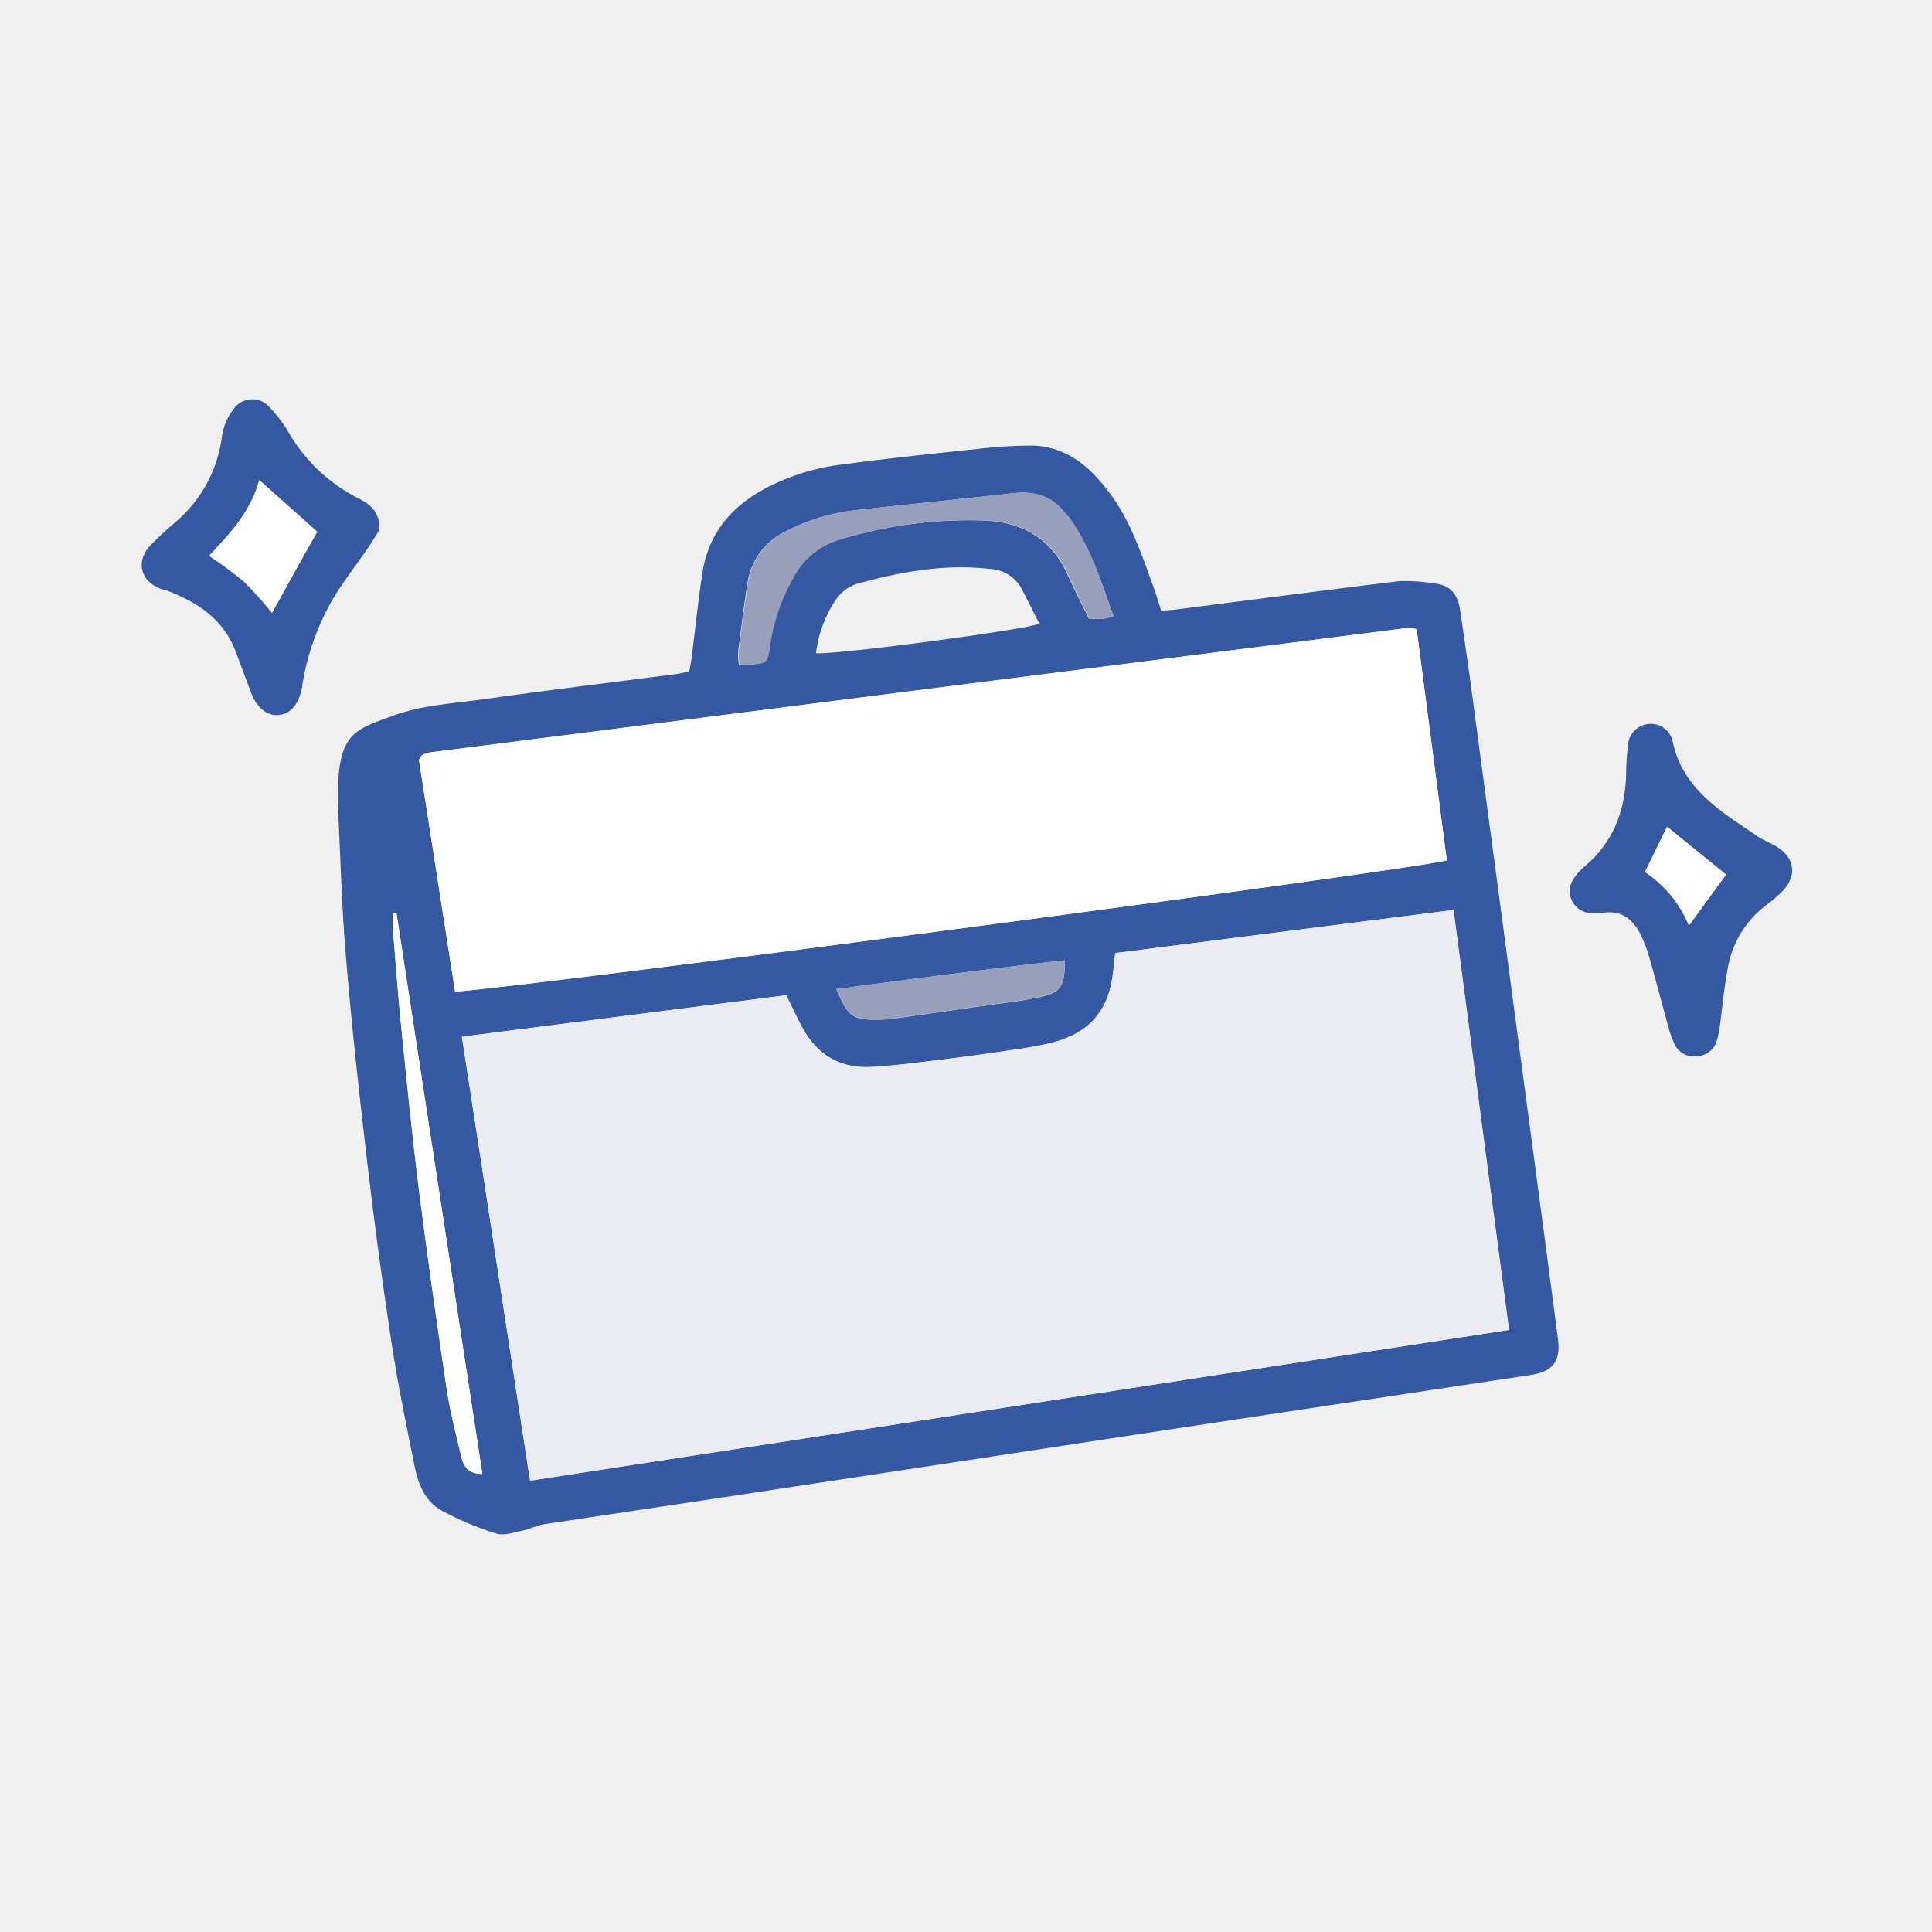
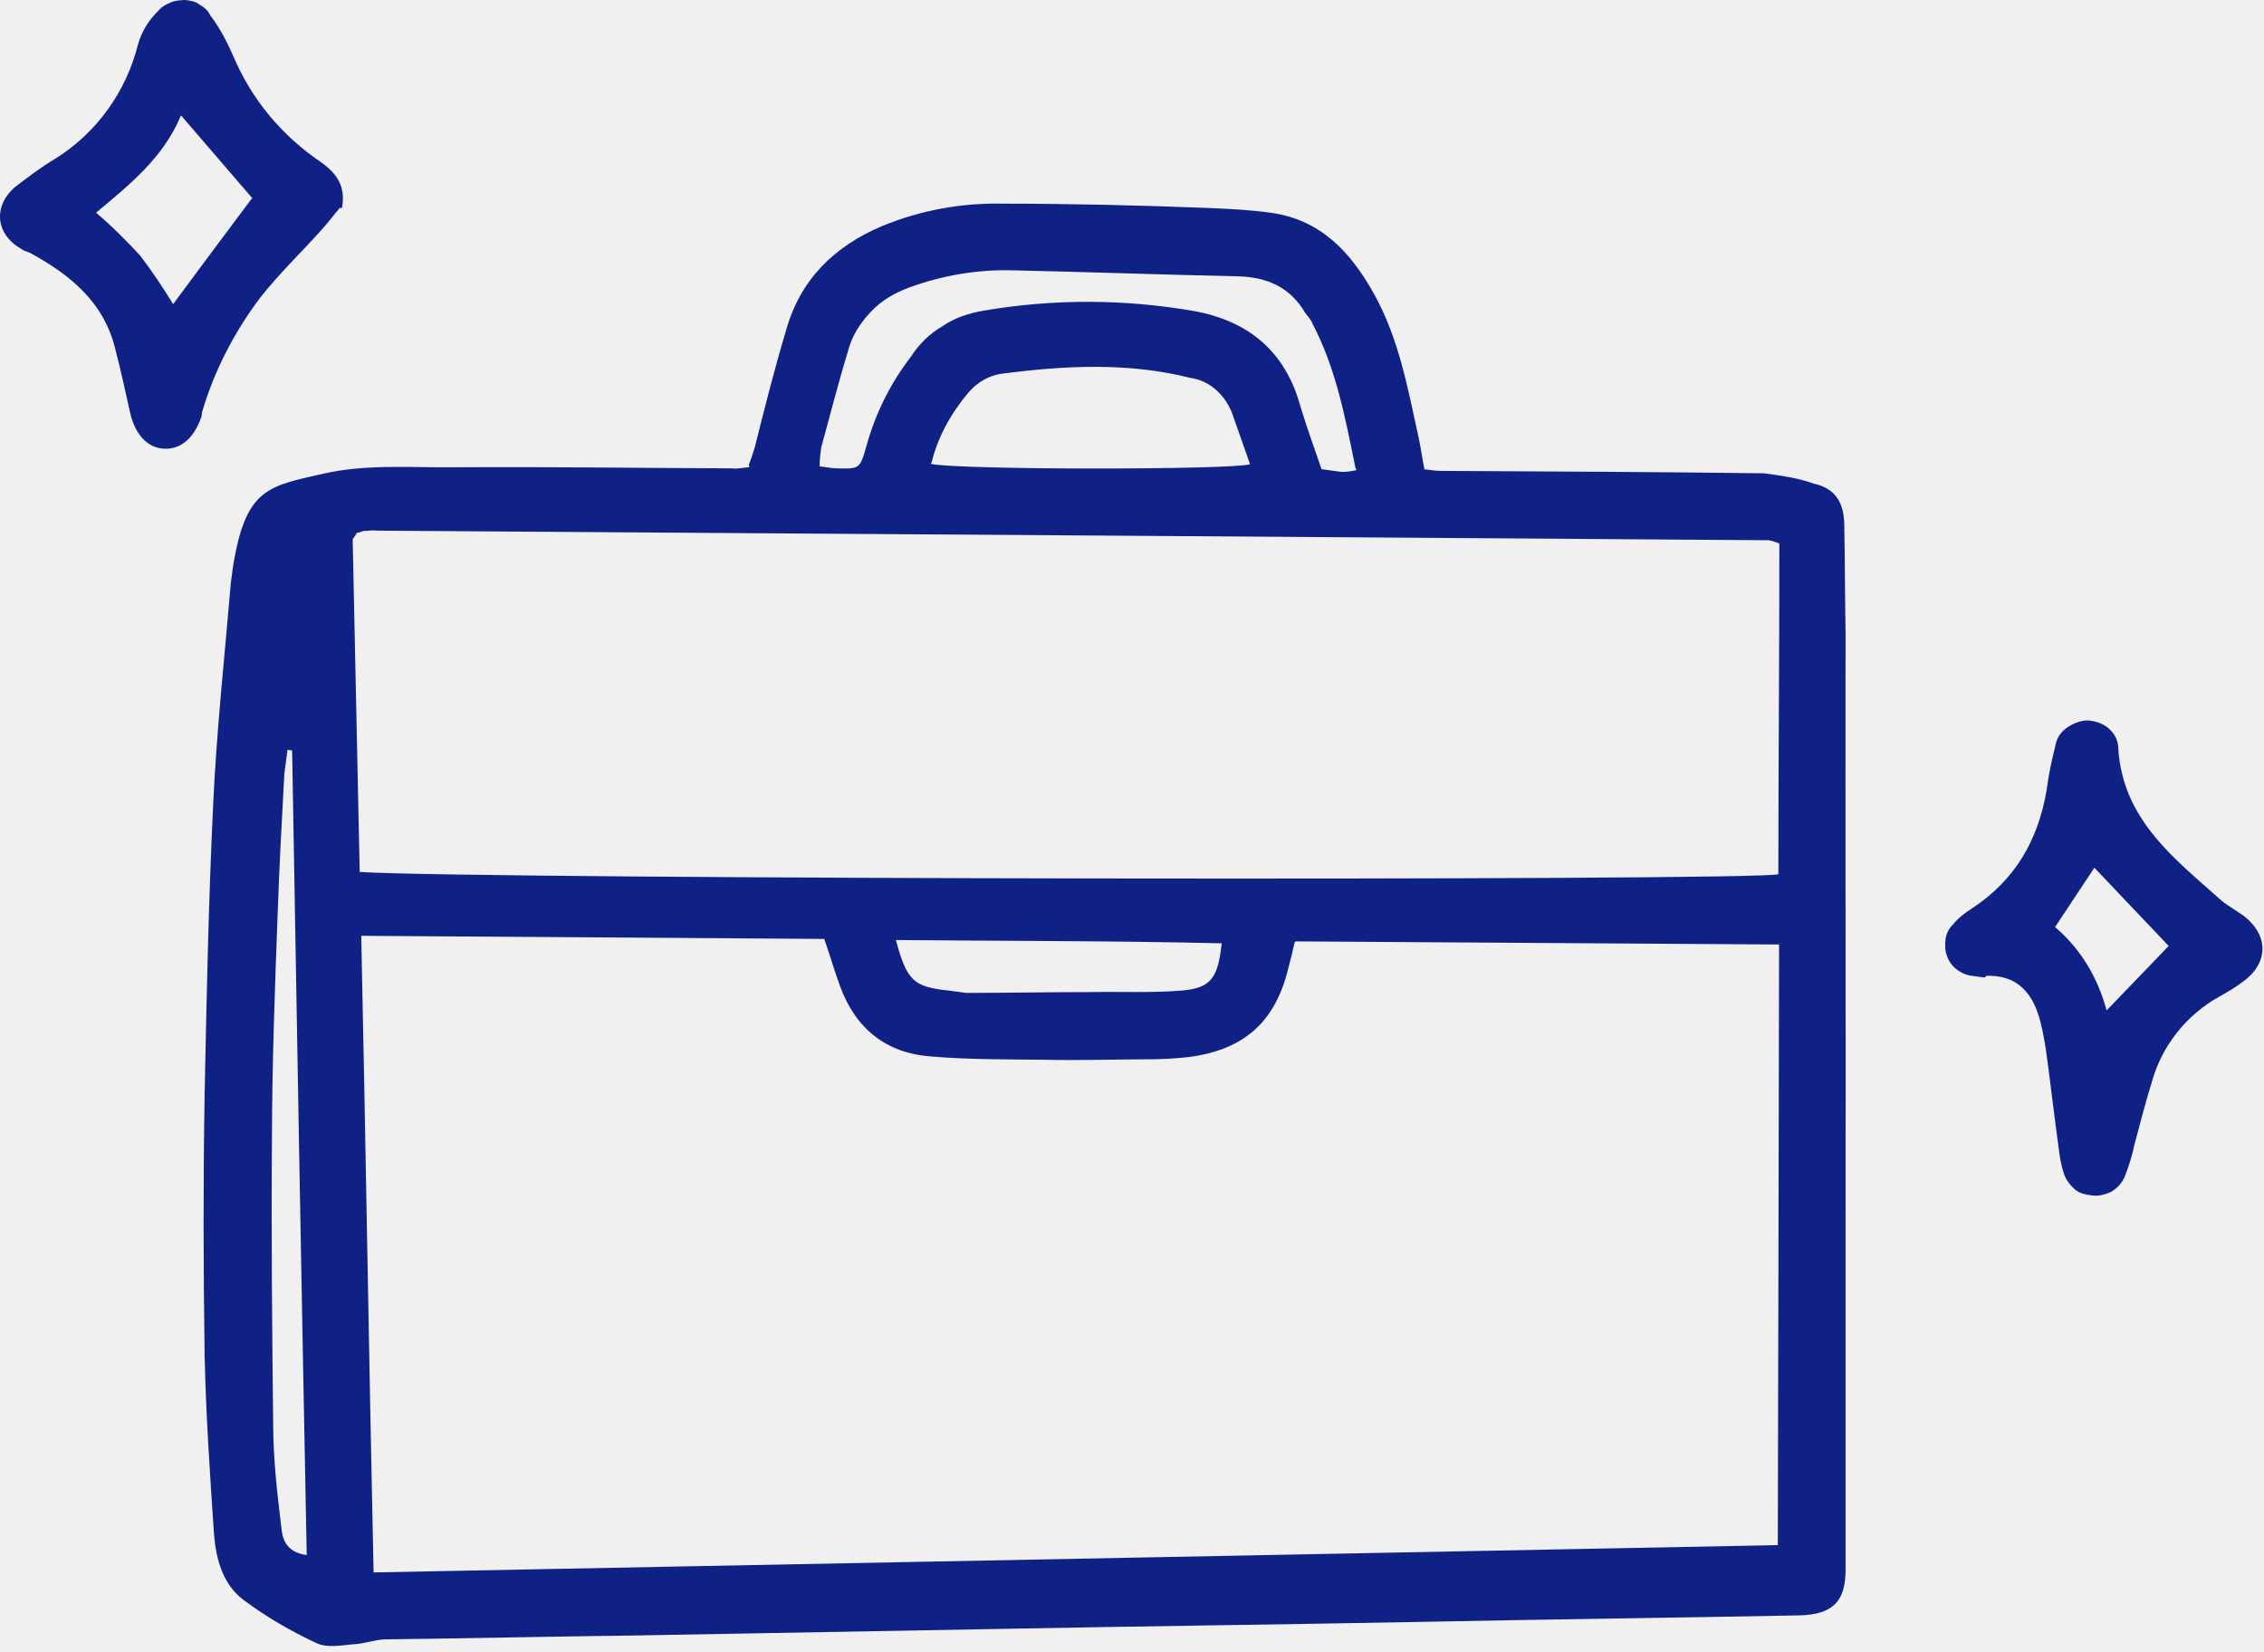
- <svg xmlns="http://www.w3.org/2000/svg" width="300" height="300" viewBox="0 0 300 300" fill="none">
-   <path d="M107.025 104.241C107.175 103.421 107.305 102.811 107.385 102.241C107.935 97.831 108.385 93.411 109.055 89.011C109.895 83.341 113.055 79.191 117.955 76.331C121.918 74.075 126.295 72.642 130.825 72.121C138.195 71.121 145.595 70.371 152.995 69.581C155.245 69.331 157.515 69.221 159.785 69.191C165.345 69.121 169.115 72.311 172.215 76.431C175.605 80.911 177.315 86.221 179.215 91.431C179.615 92.521 179.925 93.641 180.295 94.821C181.125 94.761 181.745 94.751 182.355 94.671C193.965 93.181 205.565 91.671 217.185 90.241C219.073 90.171 220.963 90.295 222.825 90.611C225.325 90.851 226.405 92.451 226.735 94.771C227.285 98.641 227.875 102.501 228.395 106.371C231.222 127.511 234.045 148.654 236.865 169.801C238.559 182.467 240.242 195.154 241.915 207.861C242.375 211.351 241.175 212.981 237.675 213.511C224.035 215.591 210.385 217.611 196.745 219.681C181.765 221.941 166.765 224.221 151.745 226.521L111.085 232.691C102.195 234.031 93.305 235.341 84.425 236.691C83.275 236.871 82.205 237.471 81.065 237.691C79.755 237.961 78.265 238.501 77.065 238.131C74.129 237.22 71.289 236.024 68.585 234.561C66.065 233.171 64.955 230.561 64.405 227.801C63.115 221.401 61.785 215.001 60.805 208.551C59.365 199.137 58.095 189.701 56.995 180.241C55.755 169.701 54.595 159.141 53.715 148.571C53.035 140.571 52.845 132.451 52.445 124.391C52.445 123.851 52.445 123.301 52.445 122.751C52.685 113.841 55.075 113.301 60.985 111.151C65.615 109.461 70.395 109.241 75.135 108.571C85.135 107.151 95.135 105.951 105.135 104.651C105.745 104.561 106.255 104.401 107.025 104.241ZM173.175 147.991C173.055 149.141 172.965 149.991 172.895 150.751C172.305 156.811 169.315 160.361 163.415 161.901C161.835 162.301 160.215 162.591 158.605 162.831C155.025 163.371 151.435 163.901 147.835 164.341C143.695 164.851 139.555 165.431 135.405 165.681C130.505 165.971 126.825 163.791 124.515 159.421C123.715 157.911 122.995 156.351 122.105 154.541L71.755 160.981C75.305 184.081 78.755 206.881 82.335 229.921L234.335 206.511C231.445 184.651 228.605 163.191 225.715 141.301L173.175 147.991ZM70.665 153.991C84.295 152.991 222.115 134.691 224.665 133.561C223.105 121.561 221.545 109.561 219.985 97.681C219.608 97.563 219.219 97.489 218.825 97.461C168.445 103.854 118.065 110.271 67.685 116.711C67.235 116.752 66.788 116.819 66.345 116.911C66.086 116.991 65.835 117.094 65.595 117.221C65.518 117.264 65.45 117.321 65.395 117.391C65.271 117.577 65.157 117.771 65.055 117.971L70.665 153.991ZM172.915 95.711C170.995 90.251 169.335 85.091 166.155 80.591C165.905 80.221 165.555 79.911 165.275 79.591C163.275 76.961 160.535 76.231 157.275 76.591C149.175 77.521 141.055 78.291 132.955 79.211C129.066 79.618 125.29 80.768 121.835 82.601C120.322 83.347 119.009 84.446 118.009 85.805C117.008 87.164 116.348 88.744 116.085 90.411C115.505 93.981 115.085 97.591 114.615 101.181C114.596 101.869 114.636 102.559 114.735 103.241C115.435 103.241 115.885 103.241 116.325 103.241C119.165 102.911 119.145 103.021 119.505 100.241C120.028 96.646 121.208 93.178 122.985 90.011C123.701 88.537 124.713 87.227 125.959 86.164C127.205 85.1 128.658 84.306 130.225 83.831C137.603 81.557 145.311 80.543 153.025 80.831C159.135 81.131 163.485 83.921 165.945 89.611C166.945 91.831 168.065 93.961 169.125 96.121C169.915 96.121 170.545 96.121 171.125 96.121C171.729 96.019 172.327 95.882 172.915 95.711V95.711ZM126.705 101.431C129.615 101.731 159.445 97.771 161.395 96.841L158.705 91.551C158.233 90.619 157.52 89.831 156.641 89.266C155.763 88.702 154.749 88.382 153.705 88.341C146.645 87.521 139.815 88.801 133.075 90.641C131.709 91.089 130.532 91.983 129.735 93.181C128.1 95.644 127.063 98.455 126.705 101.391V101.431ZM74.905 228.921C70.435 199.731 66.005 170.781 61.565 141.831H61.015C61.015 142.691 60.955 143.551 61.015 144.401C61.425 149.461 61.795 154.521 62.305 159.571C63.145 167.861 63.955 176.161 65.005 184.431C66.305 194.771 67.775 205.101 69.315 215.431C69.845 219.011 70.745 222.531 71.585 226.061C71.925 227.411 72.415 228.861 74.905 228.881V228.921ZM129.855 153.621C131.705 157.921 132.435 158.411 136.385 158.341C137.024 158.347 137.661 158.314 138.295 158.241C142.789 157.614 147.275 156.974 151.755 156.321C155.075 155.841 158.425 155.501 161.685 154.781C164.765 154.121 165.425 152.911 165.305 149.131C153.525 150.421 141.815 152.001 129.855 153.581V153.621Z" fill="#3558A2" />
-   <path d="M58.915 82.272C58.555 82.842 57.915 83.922 57.235 84.942C55.345 87.712 53.235 90.352 51.565 93.232C49.221 97.328 47.648 101.819 46.925 106.482C46.925 106.662 46.875 106.842 46.835 107.022C46.315 109.442 45.095 110.832 43.325 111.022C41.555 111.212 39.925 110.022 39.005 107.612C38.175 105.402 37.365 103.192 36.525 101.002C34.605 96.002 30.525 93.482 25.815 91.652C25.485 91.522 25.105 91.512 24.815 91.382C21.815 90.192 21.085 87.182 23.245 84.802C24.507 83.484 25.842 82.238 27.245 81.072C31.303 77.637 33.899 72.784 34.505 67.502C34.746 66.086 35.33 64.751 36.205 63.612C36.505 63.149 36.909 62.763 37.384 62.484C37.86 62.206 38.394 62.042 38.945 62.007C39.495 61.972 40.046 62.066 40.553 62.283C41.06 62.499 41.51 62.831 41.865 63.252C43.059 64.492 44.094 65.876 44.945 67.372C47.546 71.756 51.369 75.287 55.945 77.532C57.995 78.602 59.005 79.962 58.915 82.272ZM49.245 82.562L40.245 74.562C38.935 79.452 35.695 82.872 32.455 86.312C34.331 87.548 36.141 88.884 37.875 90.312C39.41 91.851 40.861 93.47 42.225 95.162C44.555 90.922 46.845 86.832 49.255 82.562H49.245Z" fill="#3558A2" />
-   <path d="M248.635 141.792C248.225 141.792 247.635 141.792 247.135 141.792C246.518 141.788 245.915 141.617 245.388 141.298C244.861 140.978 244.43 140.522 244.142 139.977C243.854 139.433 243.719 138.82 243.751 138.205C243.783 137.589 243.981 136.994 244.324 136.482C244.812 135.719 245.424 135.043 246.135 134.482C250.415 130.832 252.284 126.102 252.494 120.592C252.501 118.961 252.597 117.332 252.785 115.712C252.84 114.841 253.217 114.021 253.84 113.41C254.464 112.799 255.292 112.44 256.165 112.402C256.997 112.354 257.819 112.61 258.476 113.124C259.133 113.637 259.58 114.373 259.734 115.192C261.354 122.642 267.354 126.072 272.944 129.892C273.834 130.502 274.944 130.892 275.824 131.422C278.824 133.252 279.115 136.172 276.535 138.632C275.811 139.321 275.046 139.965 274.244 140.562C271.022 142.99 268.87 146.576 268.244 150.562C267.804 152.962 267.544 155.402 267.244 157.812C267.132 159.073 266.921 160.324 266.614 161.552C266.412 162.259 265.986 162.882 265.4 163.327C264.814 163.772 264.1 164.016 263.364 164.022C262.68 164.099 261.988 163.958 261.388 163.619C260.788 163.279 260.311 162.759 260.025 162.132C259.632 161.322 259.324 160.475 259.104 159.602C258.104 156.022 257.185 152.422 256.165 148.852C255.797 147.546 255.315 146.274 254.724 145.052C253.474 142.632 251.645 141.212 248.635 141.792ZM258.864 128.382L255.435 135.382C258.489 137.415 260.865 140.316 262.255 143.712L268.015 135.802L258.864 128.382Z" fill="#3558A2" />
-   <path d="M173.175 147.991L225.665 141.301C228.555 163.191 231.395 184.651 234.285 206.511L82.285 229.921C78.755 206.921 75.285 184.081 71.705 160.981L122.055 154.541C122.945 156.351 123.665 157.911 124.465 159.421C126.775 163.791 130.465 165.971 135.355 165.681C139.505 165.431 143.645 164.851 147.785 164.341C151.385 163.901 154.975 163.341 158.555 162.831C160.165 162.591 161.785 162.301 163.365 161.901C169.265 160.361 172.255 156.811 172.845 150.751C172.965 149.941 173.055 149.141 173.175 147.991Z" fill="#EAECF1" />
-   <path d="M70.665 153.98L65.055 117.98C65.156 117.78 65.27 117.587 65.395 117.4C65.45 117.331 65.517 117.273 65.595 117.23C65.835 117.104 66.086 117 66.345 116.92C66.787 116.828 67.235 116.762 67.685 116.72C118.051 110.3 168.425 103.89 218.805 97.49C219.199 97.519 219.588 97.593 219.965 97.71C221.525 109.63 223.085 121.64 224.645 133.59C222.115 134.71 84.255 152.94 70.665 153.98Z" fill="white" />
-   <path d="M172.916 95.712C172.354 95.874 171.783 96.004 171.206 96.102C170.586 96.102 169.956 96.102 169.206 96.102C168.146 93.942 166.976 91.812 166.026 89.592C163.566 83.902 159.216 81.112 153.106 80.812C145.392 80.525 137.684 81.539 130.306 83.812C128.739 84.287 127.286 85.082 126.04 86.145C124.794 87.209 123.782 88.519 123.066 89.992C121.289 93.16 120.109 96.628 119.586 100.222C119.226 102.982 119.246 102.872 116.406 103.222C115.966 103.222 115.516 103.222 114.816 103.222C114.717 102.54 114.677 101.851 114.696 101.162C115.146 97.572 115.586 93.962 116.166 90.392C116.429 88.725 117.089 87.146 118.09 85.787C119.09 84.427 120.402 83.329 121.916 82.582C125.371 80.75 129.146 79.599 133.036 79.192C141.136 78.272 149.256 77.502 157.356 76.572C160.576 76.202 163.276 76.932 165.356 79.572C165.636 79.932 165.986 80.242 166.236 80.572C169.336 85.052 170.996 90.212 172.916 95.712Z" fill="#979FBB" />
-   <path d="M74.905 228.881C72.415 228.881 71.905 227.411 71.595 226.011C70.755 222.481 69.855 219.011 69.325 215.381C67.785 205.071 66.325 194.741 65.015 184.381C64.015 176.111 63.155 167.811 62.315 159.521C61.805 154.471 61.435 149.411 61.025 144.351C60.955 143.501 61.025 142.641 61.025 141.781H61.575C66.005 170.711 70.435 199.711 74.905 228.881Z" fill="white" />
-   <path d="M129.855 153.582C141.855 152.002 153.526 150.422 165.306 149.092C165.426 152.872 164.766 154.092 161.686 154.742C158.426 155.462 155.075 155.802 151.755 156.282C147.262 156.949 142.776 157.588 138.296 158.202C137.662 158.275 137.024 158.309 136.385 158.302C132.435 158.372 131.705 157.882 129.855 153.582Z" fill="#979FBB" />
-   <path d="M49.254 82.561C46.854 86.831 44.564 90.921 42.254 95.141C40.891 93.449 39.439 91.83 37.904 90.291C36.17 88.863 34.361 87.528 32.484 86.291C35.724 82.851 38.964 79.431 40.274 74.541L49.254 82.561Z" fill="white" />
-   <path d="M258.866 128.381L268.026 135.811L262.256 143.711C260.858 140.325 258.479 137.434 255.426 135.411L258.866 128.381Z" fill="white" />
+ <svg xmlns="http://www.w3.org/2000/svg" width="351" height="256" viewBox="0 0 351 256" fill="none">
+   <path d="M116.068 72.124C116.493 71.034 116.748 70.212 117.003 69.391C118.532 63.317 120.061 57.229 121.873 51.183C124.068 43.339 129.335 38.185 136.754 35.042C142.8 32.565 149.101 31.418 155.642 31.573C166.218 31.573 176.752 31.828 187.272 32.239C190.401 32.366 193.658 32.522 196.886 32.961C204.744 34.009 209.36 39.063 212.928 45.392C216.85 52.344 218.237 60.103 219.922 67.763C220.276 69.377 220.488 70.977 220.828 72.747C221.947 72.902 222.796 73.016 223.787 73.001C240.353 73.087 256.905 73.157 273.456 73.37C276.118 73.724 278.794 74.092 281.243 74.984C284.712 75.734 285.958 78.183 285.93 81.61C286.043 87.203 286.029 92.625 286.128 98.204C286.086 128.333 286.171 158.633 286.128 188.776C286.128 206.913 286.128 224.923 286.128 243.202C286.171 248.214 284.188 250.224 279.162 250.408C259.68 250.791 240.084 251.017 220.602 251.414C199.123 251.824 177.658 252.079 156.18 252.49L97.903 253.538C85.174 253.693 72.417 253.976 59.688 254.132C57.961 254.189 56.446 254.84 54.733 254.897C52.85 255.067 50.655 255.491 49.041 254.699C45.147 252.886 41.296 250.663 37.785 248.044C34.542 245.609 33.481 241.758 33.169 237.708C32.546 228.477 31.923 219.26 31.725 210.085C31.527 196.634 31.498 183.056 31.725 169.662C32.022 154.697 32.334 139.603 33.056 124.553C33.58 113.198 34.826 101.786 35.789 90.346L36.086 88.094C38.04 75.649 41.509 75.394 50.202 73.412C56.984 71.897 63.752 72.52 70.619 72.435C84.919 72.35 99.177 72.548 113.449 72.605C114.284 72.718 115.035 72.534 116.196 72.407L116.097 72.11L116.068 72.124ZM200.723 146.046C200.355 147.716 200.072 148.821 199.774 149.925C197.778 158.378 192.921 162.724 184.341 163.857C182.019 164.112 179.726 164.239 177.432 164.211C172.292 164.239 167.124 164.395 161.999 164.282C156.152 164.211 150.148 164.268 144.357 163.772C137.419 163.277 132.648 159.482 130.241 152.884C129.406 150.633 128.726 148.254 127.792 145.55L56.007 145.069C56.715 178.157 57.197 210.793 57.919 243.754L275.622 239.521C275.679 208.244 275.778 177.69 275.82 146.414L200.893 145.932L200.737 146.06L200.723 146.046ZM55.752 135.172C75.022 136.333 271.842 136.588 275.707 135.526C275.707 118.38 275.877 101.262 275.863 84.258C275.325 84.045 274.773 83.833 274.221 83.748C202.295 83.238 130.354 82.743 58.57 82.261C58.004 82.19 57.282 82.233 56.701 82.304C56.276 82.247 55.965 82.488 55.526 82.573C55.526 82.573 55.243 82.53 55.214 82.813C55.03 83.068 54.86 83.337 54.676 83.592L55.766 135.158L55.752 135.172ZM210.153 72.591C208.524 64.52 207.094 57.045 203.456 50.121C203.243 49.527 202.748 49.031 202.379 48.55C200.057 44.529 196.419 42.9 191.718 42.83C180.179 42.575 168.668 42.164 157.128 41.909C151.578 41.739 146.028 42.702 140.917 44.585C138.666 45.42 136.655 46.582 134.984 48.366C133.313 50.135 132.053 52.117 131.459 54.468C129.944 59.409 128.698 64.379 127.324 69.334C127.197 70.311 127.055 71.302 127.07 72.294L129.321 72.591C133.313 72.69 133.285 72.832 134.375 68.98C135.749 64.025 138.099 59.339 141.2 55.332C142.46 53.364 144.117 51.721 146.127 50.56C148.024 49.243 150.261 48.535 152.598 48.139C163.415 46.298 174.402 46.355 185.163 48.224C193.672 49.796 199.307 54.553 201.615 63.005C202.606 66.276 203.753 69.433 204.886 72.732L207.689 73.115C208.524 73.228 209.416 73.058 210.294 72.888L210.195 72.591H210.153ZM144.244 71.897C148.251 72.86 190.826 72.86 193.799 71.968L191.01 64.025C190.472 62.666 189.651 61.42 188.49 60.4C187.343 59.395 185.998 58.786 184.596 58.588C174.784 56.124 165.001 56.677 155.259 57.937C153.221 58.234 151.507 59.296 150.162 60.825C147.444 64.039 145.377 67.749 144.414 71.77L144.258 71.897H144.244ZM47.554 241.064C46.733 199.239 45.997 157.854 45.289 116.341L44.581 116.242L44.086 119.895C43.689 127.13 43.307 134.223 43.052 141.472C42.613 153.267 42.174 165.075 42.16 176.926C42.047 191.622 42.188 206.503 42.358 221.242C42.386 226.381 42.981 231.464 43.59 236.547C43.76 238.43 44.184 240.625 47.696 241.092H47.554V241.064ZM138.906 145.748C140.619 152.12 141.653 152.969 147.147 153.564L149.808 153.918C156.236 153.918 162.679 153.79 169.107 153.79C173.836 153.705 178.664 153.932 183.279 153.55C187.768 153.153 188.83 151.582 189.41 146.23C172.604 145.833 155.882 145.876 138.765 145.72H138.906V145.748Z" fill="#102185" />
+   <path d="M52.709 32.197C52.029 32.961 50.981 34.391 49.82 35.666C46.62 39.233 43.194 42.49 40.263 46.242C36.27 51.566 33.17 57.583 31.329 63.898L31.23 64.606C30.083 67.876 28.129 69.618 25.566 69.561C23.004 69.504 20.979 67.522 20.172 63.983C19.464 60.74 18.756 57.512 17.907 54.256C16.179 46.879 10.898 42.603 4.64 39.191C4.244 38.993 3.677 38.922 3.295 38.582C-0.684 36.331 -1.108 31.998 2.29 29.025C4.357 27.439 6.424 25.868 8.604 24.579C15.004 20.587 19.563 14.187 21.404 6.867C21.942 4.941 23.06 3.087 24.519 1.713C25.028 1.062 25.651 0.722 26.416 0.396C27.181 0.071 27.888 0.028 28.752 0C29.587 0.113 30.296 0.212 30.947 0.722C31.612 1.09 32.249 1.614 32.589 2.365C34.048 4.276 35.18 6.428 36.171 8.708C38.989 15.376 43.661 20.997 49.693 25.089C52.44 27.029 53.586 29.039 53.02 32.253L52.737 32.211L52.709 32.197ZM39.187 30.809L28.058 17.882C25.311 24.509 20.045 28.657 14.891 32.975C17.326 35.014 19.591 37.322 21.715 39.602C23.542 41.994 25.326 44.656 26.841 47.148C30.862 41.683 34.855 36.373 39.031 30.781H39.173L39.187 30.809Z" fill="#102185" />
+   <path d="M307.705 151.539L305.595 151.256C304.76 151.143 303.953 150.747 303.302 150.237C302.65 149.727 302.056 148.92 301.858 148.184C301.532 147.419 301.518 146.428 301.631 145.579C301.744 144.729 302.141 143.936 302.792 143.299C303.642 142.266 304.604 141.543 305.695 140.836C312.42 136.446 315.974 130.217 317.291 122.529C317.588 120.277 318.055 117.913 318.636 115.704C318.806 114.444 319.513 113.396 320.618 112.688C321.722 111.98 322.912 111.57 324.03 111.711C325.149 111.853 326.381 112.306 327.131 113.127C328.023 113.963 328.448 115.024 328.419 116.299C329.255 127.13 337.028 133.02 344.178 139.406C345.325 140.411 346.797 141.19 347.958 142.053C351.824 145.14 351.682 149.416 347.59 152.29C346.472 153.139 345.24 153.833 344.008 154.527C339.067 157.288 335.3 161.932 333.7 167.425C332.681 170.724 331.817 174.023 330.94 177.336C330.557 179.149 330.048 180.791 329.396 182.419C328.986 183.368 328.306 184.133 327.372 184.713C326.451 185.166 325.418 185.449 324.427 185.322C323.435 185.194 322.458 185.053 321.694 184.387C320.929 183.722 320.321 182.915 320.009 182.023C319.598 180.819 319.344 179.503 319.216 178.342C318.494 173.103 317.899 167.878 317.177 162.64C316.866 160.743 316.54 158.845 315.931 157.047C314.7 153.451 312.293 151.129 307.988 151.27L307.677 151.511L307.705 151.539ZM324.696 134.521L318.607 143.71C322.586 147.094 325.262 151.596 326.593 156.637L336.221 146.641L324.71 134.521H324.696Z" fill="#102185" />
</svg>
